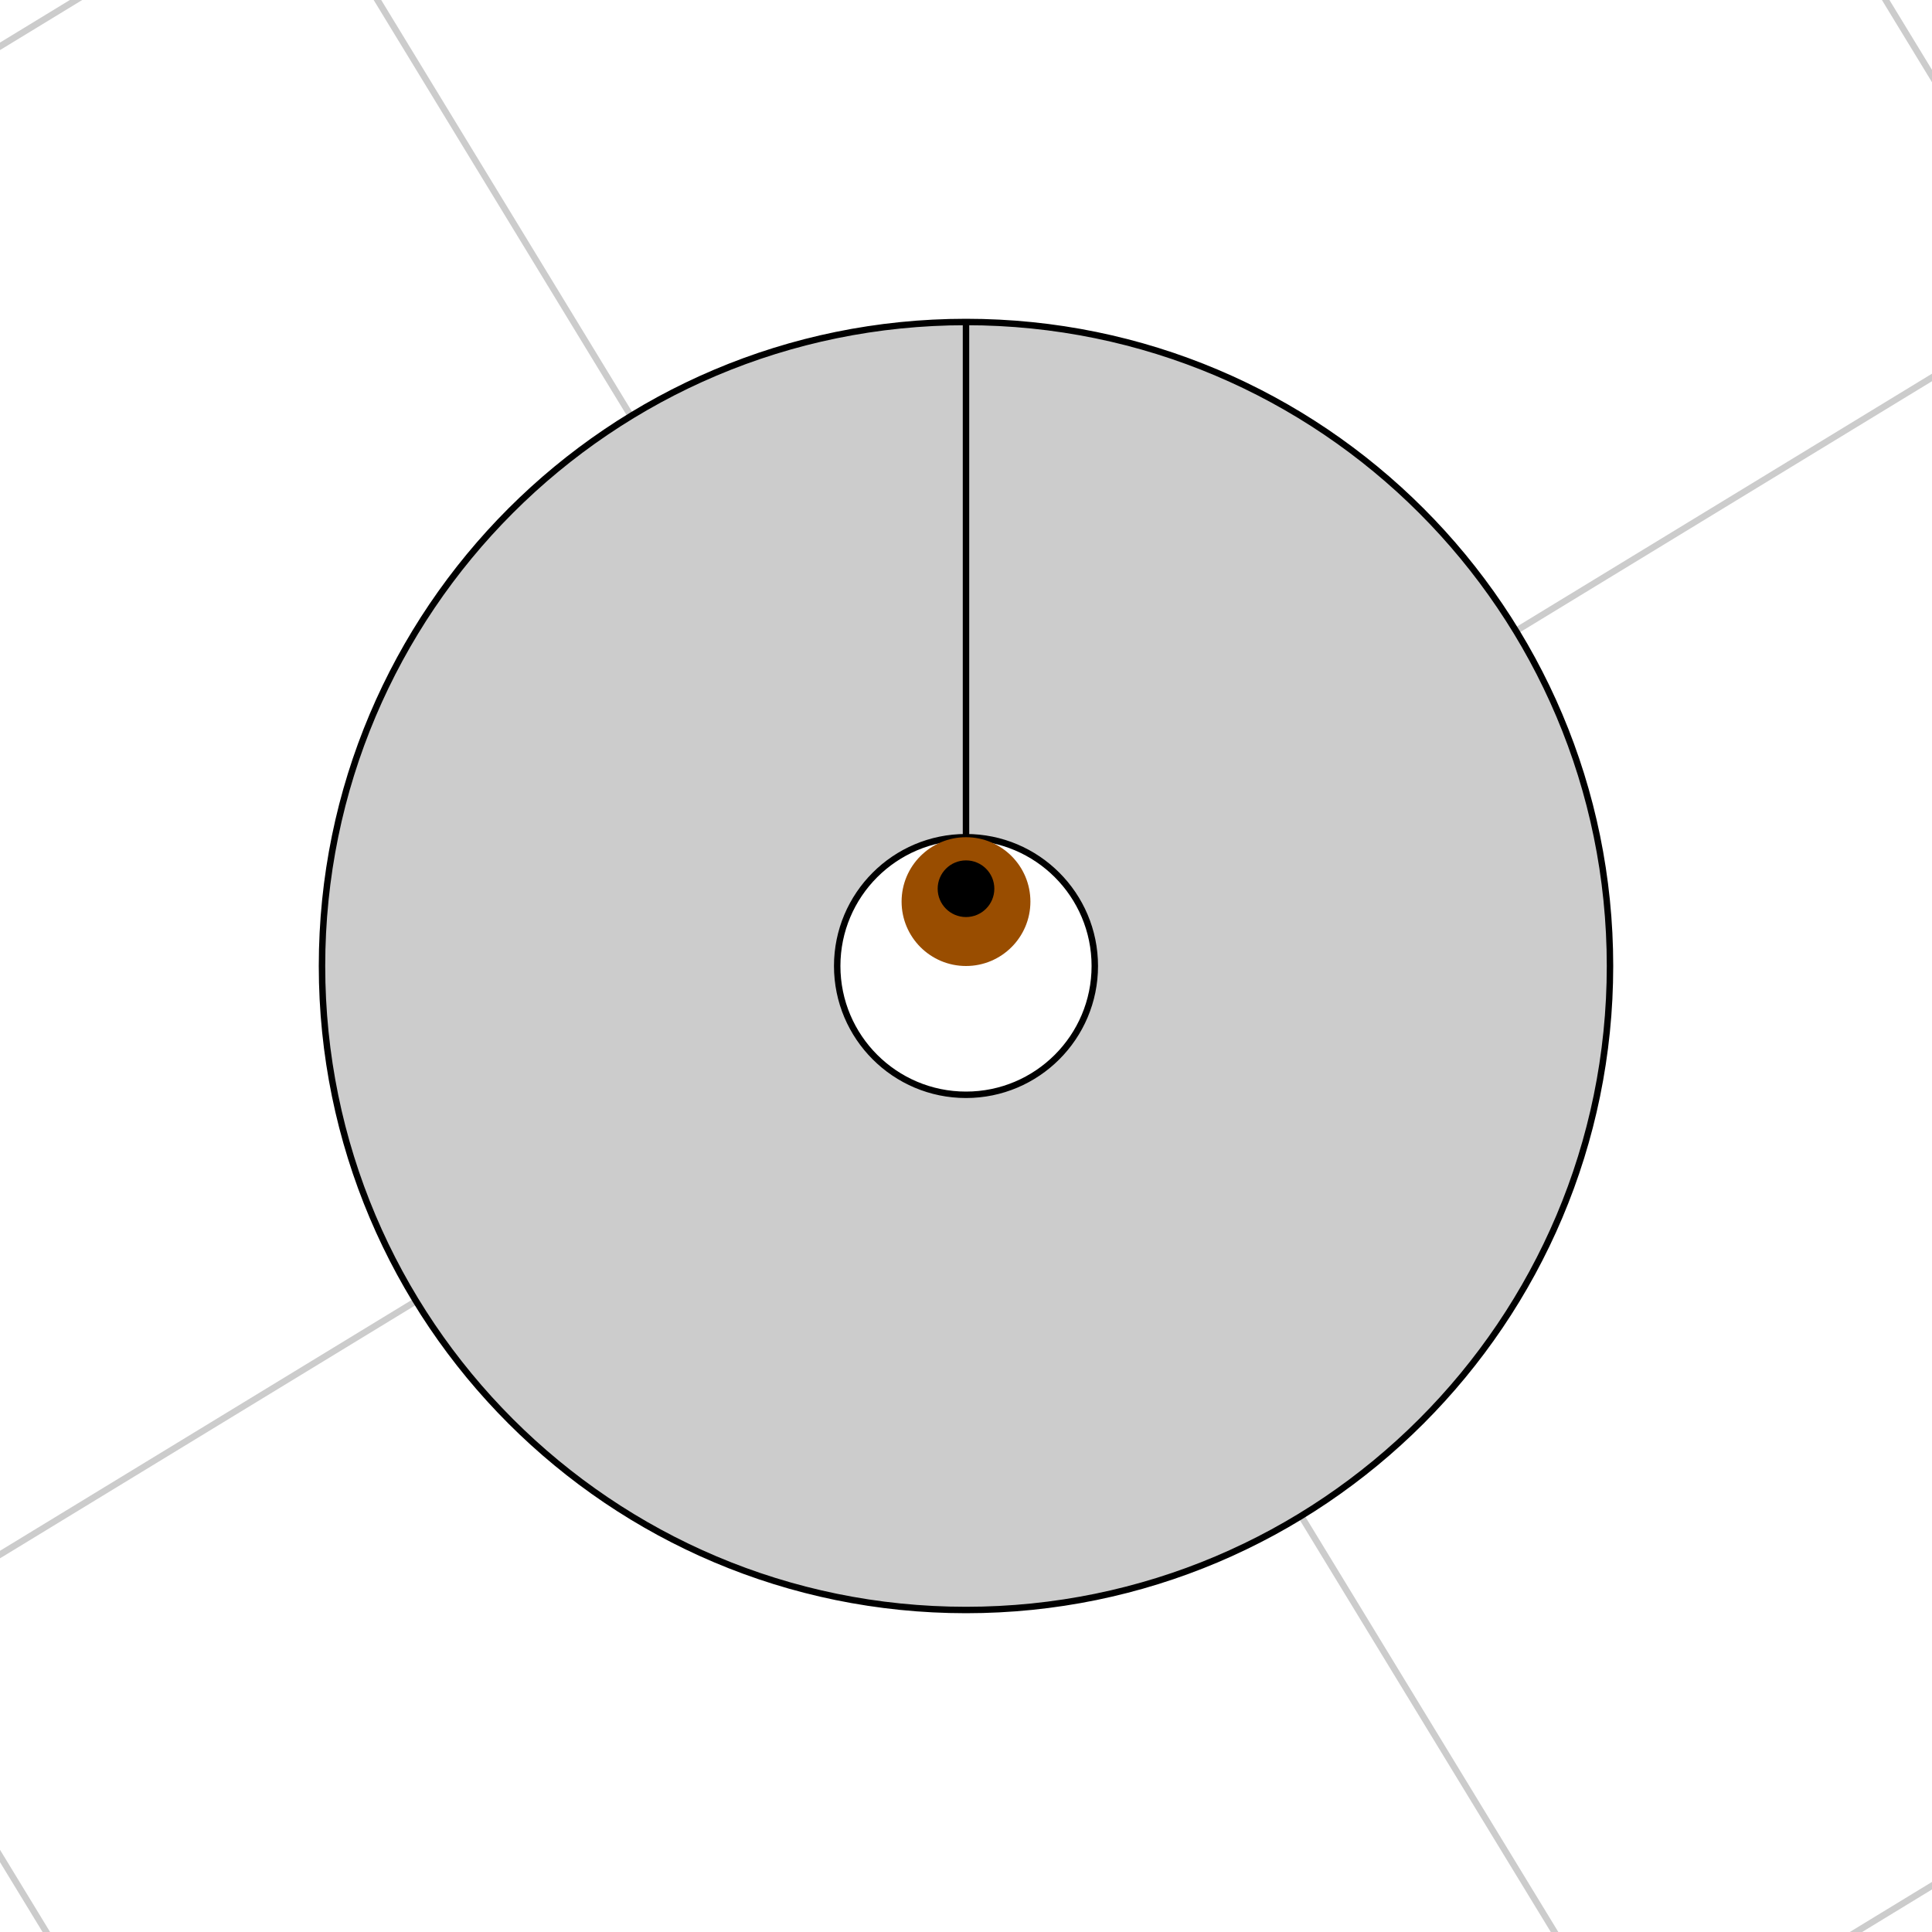
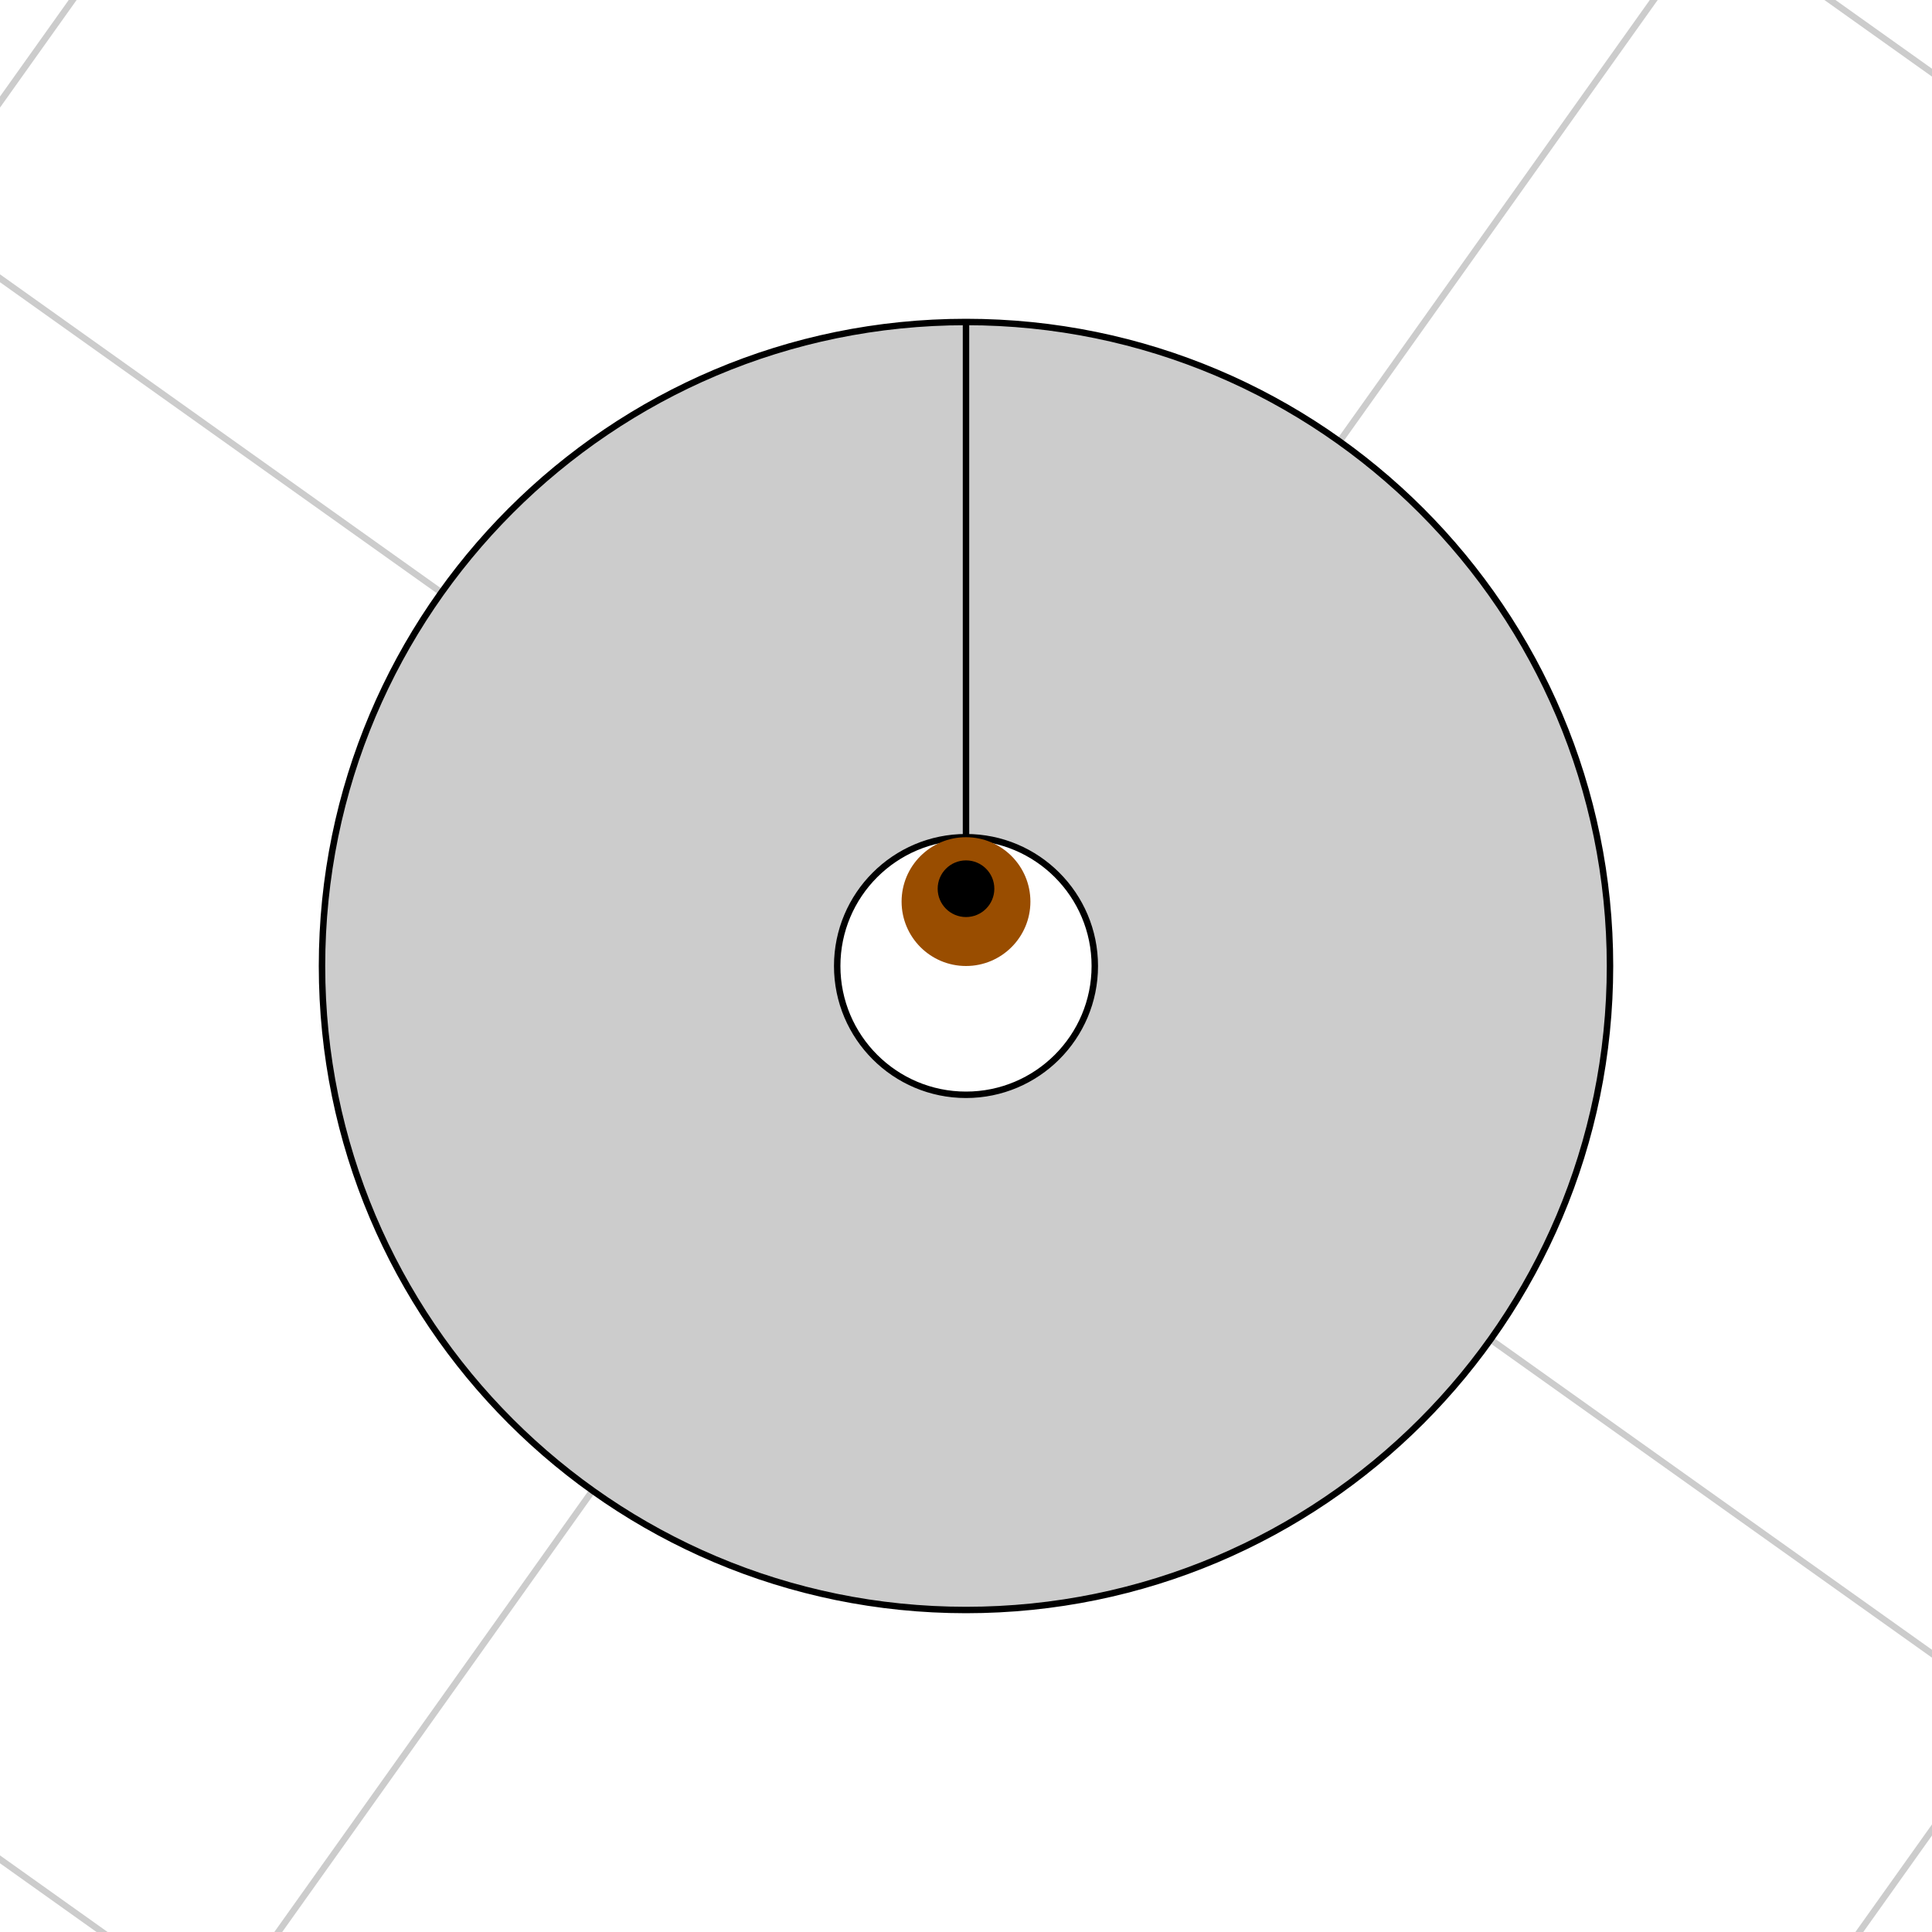
<svg xmlns="http://www.w3.org/2000/svg" width="500pt" height="500pt" viewBox="0 0 500 500" version="1.1">
  <g id="surface0">
-     <path style="fill:none;stroke-width:0.005;stroke-linecap:butt;stroke-linejoin:miter;stroke:rgb(80%,80%,80%);stroke-opacity:1;stroke-miterlimit:10;" d="M -10 -10 L -10 10 " transform="matrix(-173.4353,-284.66,-284.66,173.4353,250,250)" />
-     <path style="fill:none;stroke-width:0.005;stroke-linecap:butt;stroke-linejoin:miter;stroke:rgb(80%,80%,80%);stroke-opacity:1;stroke-miterlimit:10;" d="M -9 -10 L -9 10 " transform="matrix(-173.4353,-284.66,-284.66,173.4353,250,250)" />
-     <path style="fill:none;stroke-width:0.005;stroke-linecap:butt;stroke-linejoin:miter;stroke:rgb(80%,80%,80%);stroke-opacity:1;stroke-miterlimit:10;" d="M -8 -10 L -8 10 " transform="matrix(-173.4353,-284.66,-284.66,173.4353,250,250)" />
-     <path style="fill:none;stroke-width:0.005;stroke-linecap:butt;stroke-linejoin:miter;stroke:rgb(80%,80%,80%);stroke-opacity:1;stroke-miterlimit:10;" d="M -7 -10 L -7 10 " transform="matrix(-173.4353,-284.66,-284.66,173.4353,250,250)" />
-     <path style="fill:none;stroke-width:0.005;stroke-linecap:butt;stroke-linejoin:miter;stroke:rgb(80%,80%,80%);stroke-opacity:1;stroke-miterlimit:10;" d="M -6 -10 L -6 10 " transform="matrix(-173.4353,-284.66,-284.66,173.4353,250,250)" />
-     <path style="fill:none;stroke-width:0.005;stroke-linecap:butt;stroke-linejoin:miter;stroke:rgb(80%,80%,80%);stroke-opacity:1;stroke-miterlimit:10;" d="M -5 -10 L -5 10 " transform="matrix(-173.4353,-284.66,-284.66,173.4353,250,250)" />
-     <path style="fill:none;stroke-width:0.005;stroke-linecap:butt;stroke-linejoin:miter;stroke:rgb(80%,80%,80%);stroke-opacity:1;stroke-miterlimit:10;" d="M -4 -10 L -4 10 " transform="matrix(-173.4353,-284.66,-284.66,173.4353,250,250)" />
-     <path style="fill:none;stroke-width:0.005;stroke-linecap:butt;stroke-linejoin:miter;stroke:rgb(80%,80%,80%);stroke-opacity:1;stroke-miterlimit:10;" d="M -3 -10 L -3 10 " transform="matrix(-173.4353,-284.66,-284.66,173.4353,250,250)" />
-     <path style="fill:none;stroke-width:0.005;stroke-linecap:butt;stroke-linejoin:miter;stroke:rgb(80%,80%,80%);stroke-opacity:1;stroke-miterlimit:10;" d="M -2 -10 L -2 10 " transform="matrix(-173.4353,-284.66,-284.66,173.4353,250,250)" />
-     <path style="fill:none;stroke-width:0.005;stroke-linecap:butt;stroke-linejoin:miter;stroke:rgb(80%,80%,80%);stroke-opacity:1;stroke-miterlimit:10;" d="M -1 -10 L -1 10 " transform="matrix(-173.4353,-284.66,-284.66,173.4353,250,250)" />
-     <path style="fill:none;stroke-width:0.005;stroke-linecap:butt;stroke-linejoin:miter;stroke:rgb(80%,80%,80%);stroke-opacity:1;stroke-miterlimit:10;" d="M -0 -10 L 0 10 " transform="matrix(-173.4353,-284.66,-284.66,173.4353,250,250)" />
-     <path style="fill:none;stroke-width:0.005;stroke-linecap:butt;stroke-linejoin:miter;stroke:rgb(80%,80%,80%);stroke-opacity:1;stroke-miterlimit:10;" d="M 1 -10 L 1 10 " transform="matrix(-173.4353,-284.66,-284.66,173.4353,250,250)" />
-     <path style="fill:none;stroke-width:0.005;stroke-linecap:butt;stroke-linejoin:miter;stroke:rgb(80%,80%,80%);stroke-opacity:1;stroke-miterlimit:10;" d="M 2 -10 L 2 10 " transform="matrix(-173.4353,-284.66,-284.66,173.4353,250,250)" />
-     <path style="fill:none;stroke-width:0.005;stroke-linecap:butt;stroke-linejoin:miter;stroke:rgb(80%,80%,80%);stroke-opacity:1;stroke-miterlimit:10;" d="M 3 -10 L 3 10 " transform="matrix(-173.4353,-284.66,-284.66,173.4353,250,250)" />
-     <path style="fill:none;stroke-width:0.005;stroke-linecap:butt;stroke-linejoin:miter;stroke:rgb(80%,80%,80%);stroke-opacity:1;stroke-miterlimit:10;" d="M 4 -10 L 4 10 " transform="matrix(-173.4353,-284.66,-284.66,173.4353,250,250)" />
-     <path style="fill:none;stroke-width:0.005;stroke-linecap:butt;stroke-linejoin:miter;stroke:rgb(80%,80%,80%);stroke-opacity:1;stroke-miterlimit:10;" d="M 5 -10 L 5 10 " transform="matrix(-173.4353,-284.66,-284.66,173.4353,250,250)" />
-     <path style="fill:none;stroke-width:0.005;stroke-linecap:butt;stroke-linejoin:miter;stroke:rgb(80%,80%,80%);stroke-opacity:1;stroke-miterlimit:10;" d="M 6 -10 L 6 10 " transform="matrix(-173.4353,-284.66,-284.66,173.4353,250,250)" />
-     <path style="fill:none;stroke-width:0.005;stroke-linecap:butt;stroke-linejoin:miter;stroke:rgb(80%,80%,80%);stroke-opacity:1;stroke-miterlimit:10;" d="M 7 -10 L 7 10 " transform="matrix(-173.4353,-284.66,-284.66,173.4353,250,250)" />
-     <path style="fill:none;stroke-width:0.005;stroke-linecap:butt;stroke-linejoin:miter;stroke:rgb(80%,80%,80%);stroke-opacity:1;stroke-miterlimit:10;" d="M 8 -10 L 8 10 " transform="matrix(-173.4353,-284.66,-284.66,173.4353,250,250)" />
-     <path style="fill:none;stroke-width:0.005;stroke-linecap:butt;stroke-linejoin:miter;stroke:rgb(80%,80%,80%);stroke-opacity:1;stroke-miterlimit:10;" d="M 9 -10 L 9 10 " transform="matrix(-173.4353,-284.66,-284.66,173.4353,250,250)" />
-     <path style="fill:none;stroke-width:0.005;stroke-linecap:butt;stroke-linejoin:miter;stroke:rgb(80%,80%,80%);stroke-opacity:1;stroke-miterlimit:10;" d="M 10 -10 L 10 10 " transform="matrix(-173.4353,-284.66,-284.66,173.4353,250,250)" />
-     <path style="fill:none;stroke-width:0.005;stroke-linecap:butt;stroke-linejoin:miter;stroke:rgb(80%,80%,80%);stroke-opacity:1;stroke-miterlimit:10;" d="M -10 -10 L 10 -10 " transform="matrix(-173.4353,-284.66,-284.66,173.4353,250,250)" />
-     <path style="fill:none;stroke-width:0.005;stroke-linecap:butt;stroke-linejoin:miter;stroke:rgb(80%,80%,80%);stroke-opacity:1;stroke-miterlimit:10;" d="M -10 -9 L 10 -9 " transform="matrix(-173.4353,-284.66,-284.66,173.4353,250,250)" />
-     <path style="fill:none;stroke-width:0.005;stroke-linecap:butt;stroke-linejoin:miter;stroke:rgb(80%,80%,80%);stroke-opacity:1;stroke-miterlimit:10;" d="M -10 -8 L 10 -8 " transform="matrix(-173.4353,-284.66,-284.66,173.4353,250,250)" />
-     <path style="fill:none;stroke-width:0.005;stroke-linecap:butt;stroke-linejoin:miter;stroke:rgb(80%,80%,80%);stroke-opacity:1;stroke-miterlimit:10;" d="M -10 -7 L 10 -7 " transform="matrix(-173.4353,-284.66,-284.66,173.4353,250,250)" />
-     <path style="fill:none;stroke-width:0.005;stroke-linecap:butt;stroke-linejoin:miter;stroke:rgb(80%,80%,80%);stroke-opacity:1;stroke-miterlimit:10;" d="M -10 -6 L 10 -6 " transform="matrix(-173.4353,-284.66,-284.66,173.4353,250,250)" />
-     <path style="fill:none;stroke-width:0.005;stroke-linecap:butt;stroke-linejoin:miter;stroke:rgb(80%,80%,80%);stroke-opacity:1;stroke-miterlimit:10;" d="M -10 -5 L 10 -5 " transform="matrix(-173.4353,-284.66,-284.66,173.4353,250,250)" />
-     <path style="fill:none;stroke-width:0.005;stroke-linecap:butt;stroke-linejoin:miter;stroke:rgb(80%,80%,80%);stroke-opacity:1;stroke-miterlimit:10;" d="M -10 -4 L 10 -4 " transform="matrix(-173.4353,-284.66,-284.66,173.4353,250,250)" />
-     <path style="fill:none;stroke-width:0.005;stroke-linecap:butt;stroke-linejoin:miter;stroke:rgb(80%,80%,80%);stroke-opacity:1;stroke-miterlimit:10;" d="M -10 -3 L 10 -3 " transform="matrix(-173.4353,-284.66,-284.66,173.4353,250,250)" />
-     <path style="fill:none;stroke-width:0.005;stroke-linecap:butt;stroke-linejoin:miter;stroke:rgb(80%,80%,80%);stroke-opacity:1;stroke-miterlimit:10;" d="M -10 -2 L 10 -2 " transform="matrix(-173.4353,-284.66,-284.66,173.4353,250,250)" />
-     <path style="fill:none;stroke-width:0.005;stroke-linecap:butt;stroke-linejoin:miter;stroke:rgb(80%,80%,80%);stroke-opacity:1;stroke-miterlimit:10;" d="M -10 -1 L 10 -1 " transform="matrix(-173.4353,-284.66,-284.66,173.4353,250,250)" />
-     <path style="fill:none;stroke-width:0.005;stroke-linecap:butt;stroke-linejoin:miter;stroke:rgb(80%,80%,80%);stroke-opacity:1;stroke-miterlimit:10;" d="M -10 0 L 10 -0 " transform="matrix(-173.4353,-284.66,-284.66,173.4353,250,250)" />
-     <path style="fill:none;stroke-width:0.005;stroke-linecap:butt;stroke-linejoin:miter;stroke:rgb(80%,80%,80%);stroke-opacity:1;stroke-miterlimit:10;" d="M -10 1 L 10 1 " transform="matrix(-173.4353,-284.66,-284.66,173.4353,250,250)" />
-     <path style="fill:none;stroke-width:0.005;stroke-linecap:butt;stroke-linejoin:miter;stroke:rgb(80%,80%,80%);stroke-opacity:1;stroke-miterlimit:10;" d="M -10 2 L 10 2 " transform="matrix(-173.4353,-284.66,-284.66,173.4353,250,250)" />
-     <path style="fill:none;stroke-width:0.005;stroke-linecap:butt;stroke-linejoin:miter;stroke:rgb(80%,80%,80%);stroke-opacity:1;stroke-miterlimit:10;" d="M -10 3 L 10 3 " transform="matrix(-173.4353,-284.66,-284.66,173.4353,250,250)" />
-     <path style="fill:none;stroke-width:0.005;stroke-linecap:butt;stroke-linejoin:miter;stroke:rgb(80%,80%,80%);stroke-opacity:1;stroke-miterlimit:10;" d="M -10 4 L 10 4 " transform="matrix(-173.4353,-284.66,-284.66,173.4353,250,250)" />
-     <path style="fill:none;stroke-width:0.005;stroke-linecap:butt;stroke-linejoin:miter;stroke:rgb(80%,80%,80%);stroke-opacity:1;stroke-miterlimit:10;" d="M -10 5 L 10 5 " transform="matrix(-173.4353,-284.66,-284.66,173.4353,250,250)" />
-     <path style="fill:none;stroke-width:0.005;stroke-linecap:butt;stroke-linejoin:miter;stroke:rgb(80%,80%,80%);stroke-opacity:1;stroke-miterlimit:10;" d="M -10 6 L 10 6 " transform="matrix(-173.4353,-284.66,-284.66,173.4353,250,250)" />
-     <path style="fill:none;stroke-width:0.005;stroke-linecap:butt;stroke-linejoin:miter;stroke:rgb(80%,80%,80%);stroke-opacity:1;stroke-miterlimit:10;" d="M -10 7 L 10 7 " transform="matrix(-173.4353,-284.66,-284.66,173.4353,250,250)" />
-     <path style="fill:none;stroke-width:0.005;stroke-linecap:butt;stroke-linejoin:miter;stroke:rgb(80%,80%,80%);stroke-opacity:1;stroke-miterlimit:10;" d="M -10 8 L 10 8 " transform="matrix(-173.4353,-284.66,-284.66,173.4353,250,250)" />
-     <path style="fill:none;stroke-width:0.005;stroke-linecap:butt;stroke-linejoin:miter;stroke:rgb(80%,80%,80%);stroke-opacity:1;stroke-miterlimit:10;" d="M -10 9 L 10 9 " transform="matrix(-173.4353,-284.66,-284.66,173.4353,250,250)" />
-     <path style="fill:none;stroke-width:0.005;stroke-linecap:butt;stroke-linejoin:miter;stroke:rgb(80%,80%,80%);stroke-opacity:1;stroke-miterlimit:10;" d="M -10 10 L 10 10 " transform="matrix(-173.4353,-284.66,-284.66,173.4353,250,250)" />
-     <path style="fill-rule:nonzero;fill:rgb(80%,80%,80%);fill-opacity:1;stroke-width:0.01;stroke-linecap:butt;stroke-linejoin:miter;stroke:rgb(0%,0%,0%);stroke-opacity:1;stroke-miterlimit:10;" d="M 1 0 C 1 0.552 0.552 1 0 1 C -0.552 1 -1 0.552 -1 0 C -1 -0.552 -0.552 -1 0 -1 C 0.552 -1 1 -0.552 1 0 " transform="matrix(0,-166.6667,-166.6667,0,250,250)" />
+     <path style="fill:none;stroke-width:0.005;stroke-linecap:butt;stroke-linejoin:miter;stroke:rgb(80%,80%,80%);stroke-opacity:1;stroke-miterlimit:10;" d="M -10 -10 L -10 10 " transform="matrix(-271.5453,-193.3243,-193.3243,271.5453,250,250)" />
+     <path style="fill:none;stroke-width:0.005;stroke-linecap:butt;stroke-linejoin:miter;stroke:rgb(80%,80%,80%);stroke-opacity:1;stroke-miterlimit:10;" d="M -9 -10 L -9 10 " transform="matrix(-271.5453,-193.3243,-193.3243,271.5453,250,250)" />
+     <path style="fill:none;stroke-width:0.005;stroke-linecap:butt;stroke-linejoin:miter;stroke:rgb(80%,80%,80%);stroke-opacity:1;stroke-miterlimit:10;" d="M -8 -10 L -8 10 " transform="matrix(-271.5453,-193.3243,-193.3243,271.5453,250,250)" />
+     <path style="fill:none;stroke-width:0.005;stroke-linecap:butt;stroke-linejoin:miter;stroke:rgb(80%,80%,80%);stroke-opacity:1;stroke-miterlimit:10;" d="M -7 -10 L -7 10 " transform="matrix(-271.5453,-193.3243,-193.3243,271.5453,250,250)" />
+     <path style="fill:none;stroke-width:0.005;stroke-linecap:butt;stroke-linejoin:miter;stroke:rgb(80%,80%,80%);stroke-opacity:1;stroke-miterlimit:10;" d="M -6 -10 L -6 10 " transform="matrix(-271.5453,-193.3243,-193.3243,271.5453,250,250)" />
+     <path style="fill:none;stroke-width:0.005;stroke-linecap:butt;stroke-linejoin:miter;stroke:rgb(80%,80%,80%);stroke-opacity:1;stroke-miterlimit:10;" d="M -5 -10 L -5 10 " transform="matrix(-271.5453,-193.3243,-193.3243,271.5453,250,250)" />
+     <path style="fill:none;stroke-width:0.005;stroke-linecap:butt;stroke-linejoin:miter;stroke:rgb(80%,80%,80%);stroke-opacity:1;stroke-miterlimit:10;" d="M -4 -10 L -4 10 " transform="matrix(-271.5453,-193.3243,-193.3243,271.5453,250,250)" />
+     <path style="fill:none;stroke-width:0.005;stroke-linecap:butt;stroke-linejoin:miter;stroke:rgb(80%,80%,80%);stroke-opacity:1;stroke-miterlimit:10;" d="M -3 -10 L -3 10 " transform="matrix(-271.5453,-193.3243,-193.3243,271.5453,250,250)" />
+     <path style="fill:none;stroke-width:0.005;stroke-linecap:butt;stroke-linejoin:miter;stroke:rgb(80%,80%,80%);stroke-opacity:1;stroke-miterlimit:10;" d="M -2 -10 L -2 10 " transform="matrix(-271.5453,-193.3243,-193.3243,271.5453,250,250)" />
+     <path style="fill:none;stroke-width:0.005;stroke-linecap:butt;stroke-linejoin:miter;stroke:rgb(80%,80%,80%);stroke-opacity:1;stroke-miterlimit:10;" d="M -1 -10 L -1 10 " transform="matrix(-271.5453,-193.3243,-193.3243,271.5453,250,250)" />
+     <path style="fill:none;stroke-width:0.005;stroke-linecap:butt;stroke-linejoin:miter;stroke:rgb(80%,80%,80%);stroke-opacity:1;stroke-miterlimit:10;" d="M 0 -10 L -0 10 " transform="matrix(-271.5453,-193.3243,-193.3243,271.5453,250,250)" />
+     <path style="fill:none;stroke-width:0.005;stroke-linecap:butt;stroke-linejoin:miter;stroke:rgb(80%,80%,80%);stroke-opacity:1;stroke-miterlimit:10;" d="M 1 -10 L 1 10 " transform="matrix(-271.5453,-193.3243,-193.3243,271.5453,250,250)" />
+     <path style="fill:none;stroke-width:0.005;stroke-linecap:butt;stroke-linejoin:miter;stroke:rgb(80%,80%,80%);stroke-opacity:1;stroke-miterlimit:10;" d="M 2 -10 L 2 10 " transform="matrix(-271.5453,-193.3243,-193.3243,271.5453,250,250)" />
+     <path style="fill:none;stroke-width:0.005;stroke-linecap:butt;stroke-linejoin:miter;stroke:rgb(80%,80%,80%);stroke-opacity:1;stroke-miterlimit:10;" d="M 3 -10 L 3 10 " transform="matrix(-271.5453,-193.3243,-193.3243,271.5453,250,250)" />
+     <path style="fill:none;stroke-width:0.005;stroke-linecap:butt;stroke-linejoin:miter;stroke:rgb(80%,80%,80%);stroke-opacity:1;stroke-miterlimit:10;" d="M 4 -10 L 4 10 " transform="matrix(-271.5453,-193.3243,-193.3243,271.5453,250,250)" />
+     <path style="fill:none;stroke-width:0.005;stroke-linecap:butt;stroke-linejoin:miter;stroke:rgb(80%,80%,80%);stroke-opacity:1;stroke-miterlimit:10;" d="M 5 -10 L 5 10 " transform="matrix(-271.5453,-193.3243,-193.3243,271.5453,250,250)" />
+     <path style="fill:none;stroke-width:0.005;stroke-linecap:butt;stroke-linejoin:miter;stroke:rgb(80%,80%,80%);stroke-opacity:1;stroke-miterlimit:10;" d="M 6 -10 L 6 10 " transform="matrix(-271.5453,-193.3243,-193.3243,271.5453,250,250)" />
+     <path style="fill:none;stroke-width:0.005;stroke-linecap:butt;stroke-linejoin:miter;stroke:rgb(80%,80%,80%);stroke-opacity:1;stroke-miterlimit:10;" d="M 7 -10 L 7 10 " transform="matrix(-271.5453,-193.3243,-193.3243,271.5453,250,250)" />
+     <path style="fill:none;stroke-width:0.005;stroke-linecap:butt;stroke-linejoin:miter;stroke:rgb(80%,80%,80%);stroke-opacity:1;stroke-miterlimit:10;" d="M 8 -10 L 8 10 " transform="matrix(-271.5453,-193.3243,-193.3243,271.5453,250,250)" />
+     <path style="fill:none;stroke-width:0.005;stroke-linecap:butt;stroke-linejoin:miter;stroke:rgb(80%,80%,80%);stroke-opacity:1;stroke-miterlimit:10;" d="M 9 -10 L 9 10 " transform="matrix(-271.5453,-193.3243,-193.3243,271.5453,250,250)" />
+     <path style="fill:none;stroke-width:0.005;stroke-linecap:butt;stroke-linejoin:miter;stroke:rgb(80%,80%,80%);stroke-opacity:1;stroke-miterlimit:10;" d="M 10 -10 L 10 10 " transform="matrix(-271.5453,-193.3243,-193.3243,271.5453,250,250)" />
+     <path style="fill:none;stroke-width:0.005;stroke-linecap:butt;stroke-linejoin:miter;stroke:rgb(80%,80%,80%);stroke-opacity:1;stroke-miterlimit:10;" d="M -10 -10 L 10 -10 " transform="matrix(-271.5453,-193.3243,-193.3243,271.5453,250,250)" />
+     <path style="fill:none;stroke-width:0.005;stroke-linecap:butt;stroke-linejoin:miter;stroke:rgb(80%,80%,80%);stroke-opacity:1;stroke-miterlimit:10;" d="M -10 -9 L 10 -9 " transform="matrix(-271.5453,-193.3243,-193.3243,271.5453,250,250)" />
+     <path style="fill:none;stroke-width:0.005;stroke-linecap:butt;stroke-linejoin:miter;stroke:rgb(80%,80%,80%);stroke-opacity:1;stroke-miterlimit:10;" d="M -10 -8 L 10 -8 " transform="matrix(-271.5453,-193.3243,-193.3243,271.5453,250,250)" />
+     <path style="fill:none;stroke-width:0.005;stroke-linecap:butt;stroke-linejoin:miter;stroke:rgb(80%,80%,80%);stroke-opacity:1;stroke-miterlimit:10;" d="M -10 -7 L 10 -7 " transform="matrix(-271.5453,-193.3243,-193.3243,271.5453,250,250)" />
+     <path style="fill:none;stroke-width:0.005;stroke-linecap:butt;stroke-linejoin:miter;stroke:rgb(80%,80%,80%);stroke-opacity:1;stroke-miterlimit:10;" d="M -10 -6 L 10 -6 " transform="matrix(-271.5453,-193.3243,-193.3243,271.5453,250,250)" />
+     <path style="fill:none;stroke-width:0.005;stroke-linecap:butt;stroke-linejoin:miter;stroke:rgb(80%,80%,80%);stroke-opacity:1;stroke-miterlimit:10;" d="M -10 -5 L 10 -5 " transform="matrix(-271.5453,-193.3243,-193.3243,271.5453,250,250)" />
+     <path style="fill:none;stroke-width:0.005;stroke-linecap:butt;stroke-linejoin:miter;stroke:rgb(80%,80%,80%);stroke-opacity:1;stroke-miterlimit:10;" d="M -10 -4 L 10 -4 " transform="matrix(-271.5453,-193.3243,-193.3243,271.5453,250,250)" />
+     <path style="fill:none;stroke-width:0.005;stroke-linecap:butt;stroke-linejoin:miter;stroke:rgb(80%,80%,80%);stroke-opacity:1;stroke-miterlimit:10;" d="M -10 -3 L 10 -3 " transform="matrix(-271.5453,-193.3243,-193.3243,271.5453,250,250)" />
+     <path style="fill:none;stroke-width:0.005;stroke-linecap:butt;stroke-linejoin:miter;stroke:rgb(80%,80%,80%);stroke-opacity:1;stroke-miterlimit:10;" d="M -10 -2 L 10 -2 " transform="matrix(-271.5453,-193.3243,-193.3243,271.5453,250,250)" />
+     <path style="fill:none;stroke-width:0.005;stroke-linecap:butt;stroke-linejoin:miter;stroke:rgb(80%,80%,80%);stroke-opacity:1;stroke-miterlimit:10;" d="M -10 -1 L 10 -1 " transform="matrix(-271.5453,-193.3243,-193.3243,271.5453,250,250)" />
+     <path style="fill:none;stroke-width:0.005;stroke-linecap:butt;stroke-linejoin:miter;stroke:rgb(80%,80%,80%);stroke-opacity:1;stroke-miterlimit:10;" d="M -10 -0 L 10 0 " transform="matrix(-271.5453,-193.3243,-193.3243,271.5453,250,250)" />
+     <path style="fill:none;stroke-width:0.005;stroke-linecap:butt;stroke-linejoin:miter;stroke:rgb(80%,80%,80%);stroke-opacity:1;stroke-miterlimit:10;" d="M -10 1 L 10 1 " transform="matrix(-271.5453,-193.3243,-193.3243,271.5453,250,250)" />
+     <path style="fill:none;stroke-width:0.005;stroke-linecap:butt;stroke-linejoin:miter;stroke:rgb(80%,80%,80%);stroke-opacity:1;stroke-miterlimit:10;" d="M -10 2 L 10 2 " transform="matrix(-271.5453,-193.3243,-193.3243,271.5453,250,250)" />
+     <path style="fill:none;stroke-width:0.005;stroke-linecap:butt;stroke-linejoin:miter;stroke:rgb(80%,80%,80%);stroke-opacity:1;stroke-miterlimit:10;" d="M -10 3 L 10 3 " transform="matrix(-271.5453,-193.3243,-193.3243,271.5453,250,250)" />
+     <path style="fill:none;stroke-width:0.005;stroke-linecap:butt;stroke-linejoin:miter;stroke:rgb(80%,80%,80%);stroke-opacity:1;stroke-miterlimit:10;" d="M -10 4 L 10 4 " transform="matrix(-271.5453,-193.3243,-193.3243,271.5453,250,250)" />
+     <path style="fill:none;stroke-width:0.005;stroke-linecap:butt;stroke-linejoin:miter;stroke:rgb(80%,80%,80%);stroke-opacity:1;stroke-miterlimit:10;" d="M -10 5 L 10 5 " transform="matrix(-271.5453,-193.3243,-193.3243,271.5453,250,250)" />
+     <path style="fill:none;stroke-width:0.005;stroke-linecap:butt;stroke-linejoin:miter;stroke:rgb(80%,80%,80%);stroke-opacity:1;stroke-miterlimit:10;" d="M -10 6 L 10 6 " transform="matrix(-271.5453,-193.3243,-193.3243,271.5453,250,250)" />
+     <path style="fill:none;stroke-width:0.005;stroke-linecap:butt;stroke-linejoin:miter;stroke:rgb(80%,80%,80%);stroke-opacity:1;stroke-miterlimit:10;" d="M -10 7 L 10 7 " transform="matrix(-271.5453,-193.3243,-193.3243,271.5453,250,250)" />
+     <path style="fill:none;stroke-width:0.005;stroke-linecap:butt;stroke-linejoin:miter;stroke:rgb(80%,80%,80%);stroke-opacity:1;stroke-miterlimit:10;" d="M -10 8 L 10 8 " transform="matrix(-271.5453,-193.3243,-193.3243,271.5453,250,250)" />
+     <path style="fill:none;stroke-width:0.005;stroke-linecap:butt;stroke-linejoin:miter;stroke:rgb(80%,80%,80%);stroke-opacity:1;stroke-miterlimit:10;" d="M -10 9 L 10 9 " transform="matrix(-271.5453,-193.3243,-193.3243,271.5453,250,250)" />
+     <path style="fill:none;stroke-width:0.005;stroke-linecap:butt;stroke-linejoin:miter;stroke:rgb(80%,80%,80%);stroke-opacity:1;stroke-miterlimit:10;" d="M -10 10 L 10 10 " transform="matrix(-271.5453,-193.3243,-193.3243,271.5453,250,250)" />
+     <path style="fill-rule:nonzero;fill:rgb(80%,80%,80%);fill-opacity:1;stroke-width:0.01;stroke-linecap:butt;stroke-linejoin:miter;stroke:rgb(0%,0%,0%);stroke-opacity:1;stroke-miterlimit:10;" d="M 1 0 C 1 0.552 0.552 1 0 1 C -0.552 1 -1 0.552 -1 -0 C -1 -0.552 -0.552 -1 0 -1 C 0.552 -1 1 -0.552 1 0 " transform="matrix(0,-166.6667,-166.6667,0,250,250)" />
    <path style="fill:none;stroke-width:0.01;stroke-linecap:butt;stroke-linejoin:miter;stroke:rgb(0%,0%,0%);stroke-opacity:1;stroke-miterlimit:10;" d="M 0.2 0 L 1 0 " transform="matrix(0,-166.6667,-166.6667,0,250,250)" />
-     <path style="fill-rule:nonzero;fill:rgb(100%,100%,100%);fill-opacity:1;stroke-width:0.05;stroke-linecap:butt;stroke-linejoin:miter;stroke:rgb(0%,0%,0%);stroke-opacity:1;stroke-miterlimit:10;" d="M 1 0 C 1 0.552 0.552 1 0 1 C -0.552 1 -1 0.552 -1 0 C -1 -0.552 -0.552 -1 0 -1 C 0.552 -1 1 -0.552 1 0 " transform="matrix(0,-33.33333,-33.33333,0,250,250)" />
+     <path style="fill-rule:nonzero;fill:rgb(100%,100%,100%);fill-opacity:1;stroke-width:0.05;stroke-linecap:butt;stroke-linejoin:miter;stroke:rgb(0%,0%,0%);stroke-opacity:1;stroke-miterlimit:10;" d="M 1 -0 C 1 0.552 0.552 1 0 1 C -0.552 1 -1 0.552 -1 -0 C -1 -0.552 -0.552 -1 0 -1 C 0.552 -1 1 -0.552 1 -0 " transform="matrix(0,-33.33333,-33.33333,0,250,250)" />
    <path style=" stroke:none;fill-rule:nonzero;fill:rgb(60%,30%,0%);fill-opacity:1;" d="M 250 216.668 C 240.797 216.668 233.332 224.129 233.332 233.332 C 233.332 242.539 240.797 250 250 250 C 259.203 250 266.668 242.539 266.668 233.332 C 266.668 224.129 259.203 216.668 250 216.668 " />
    <path style=" stroke:none;fill-rule:nonzero;fill:rgb(0%,0%,0%);fill-opacity:1;" d="M 250 222.668 C 245.949 222.668 242.668 225.949 242.668 230 C 242.668 234.051 245.949 237.332 250 237.332 C 254.051 237.332 257.332 234.051 257.332 230 C 257.332 225.949 254.051 222.668 250 222.668 " />
  </g>
</svg>
